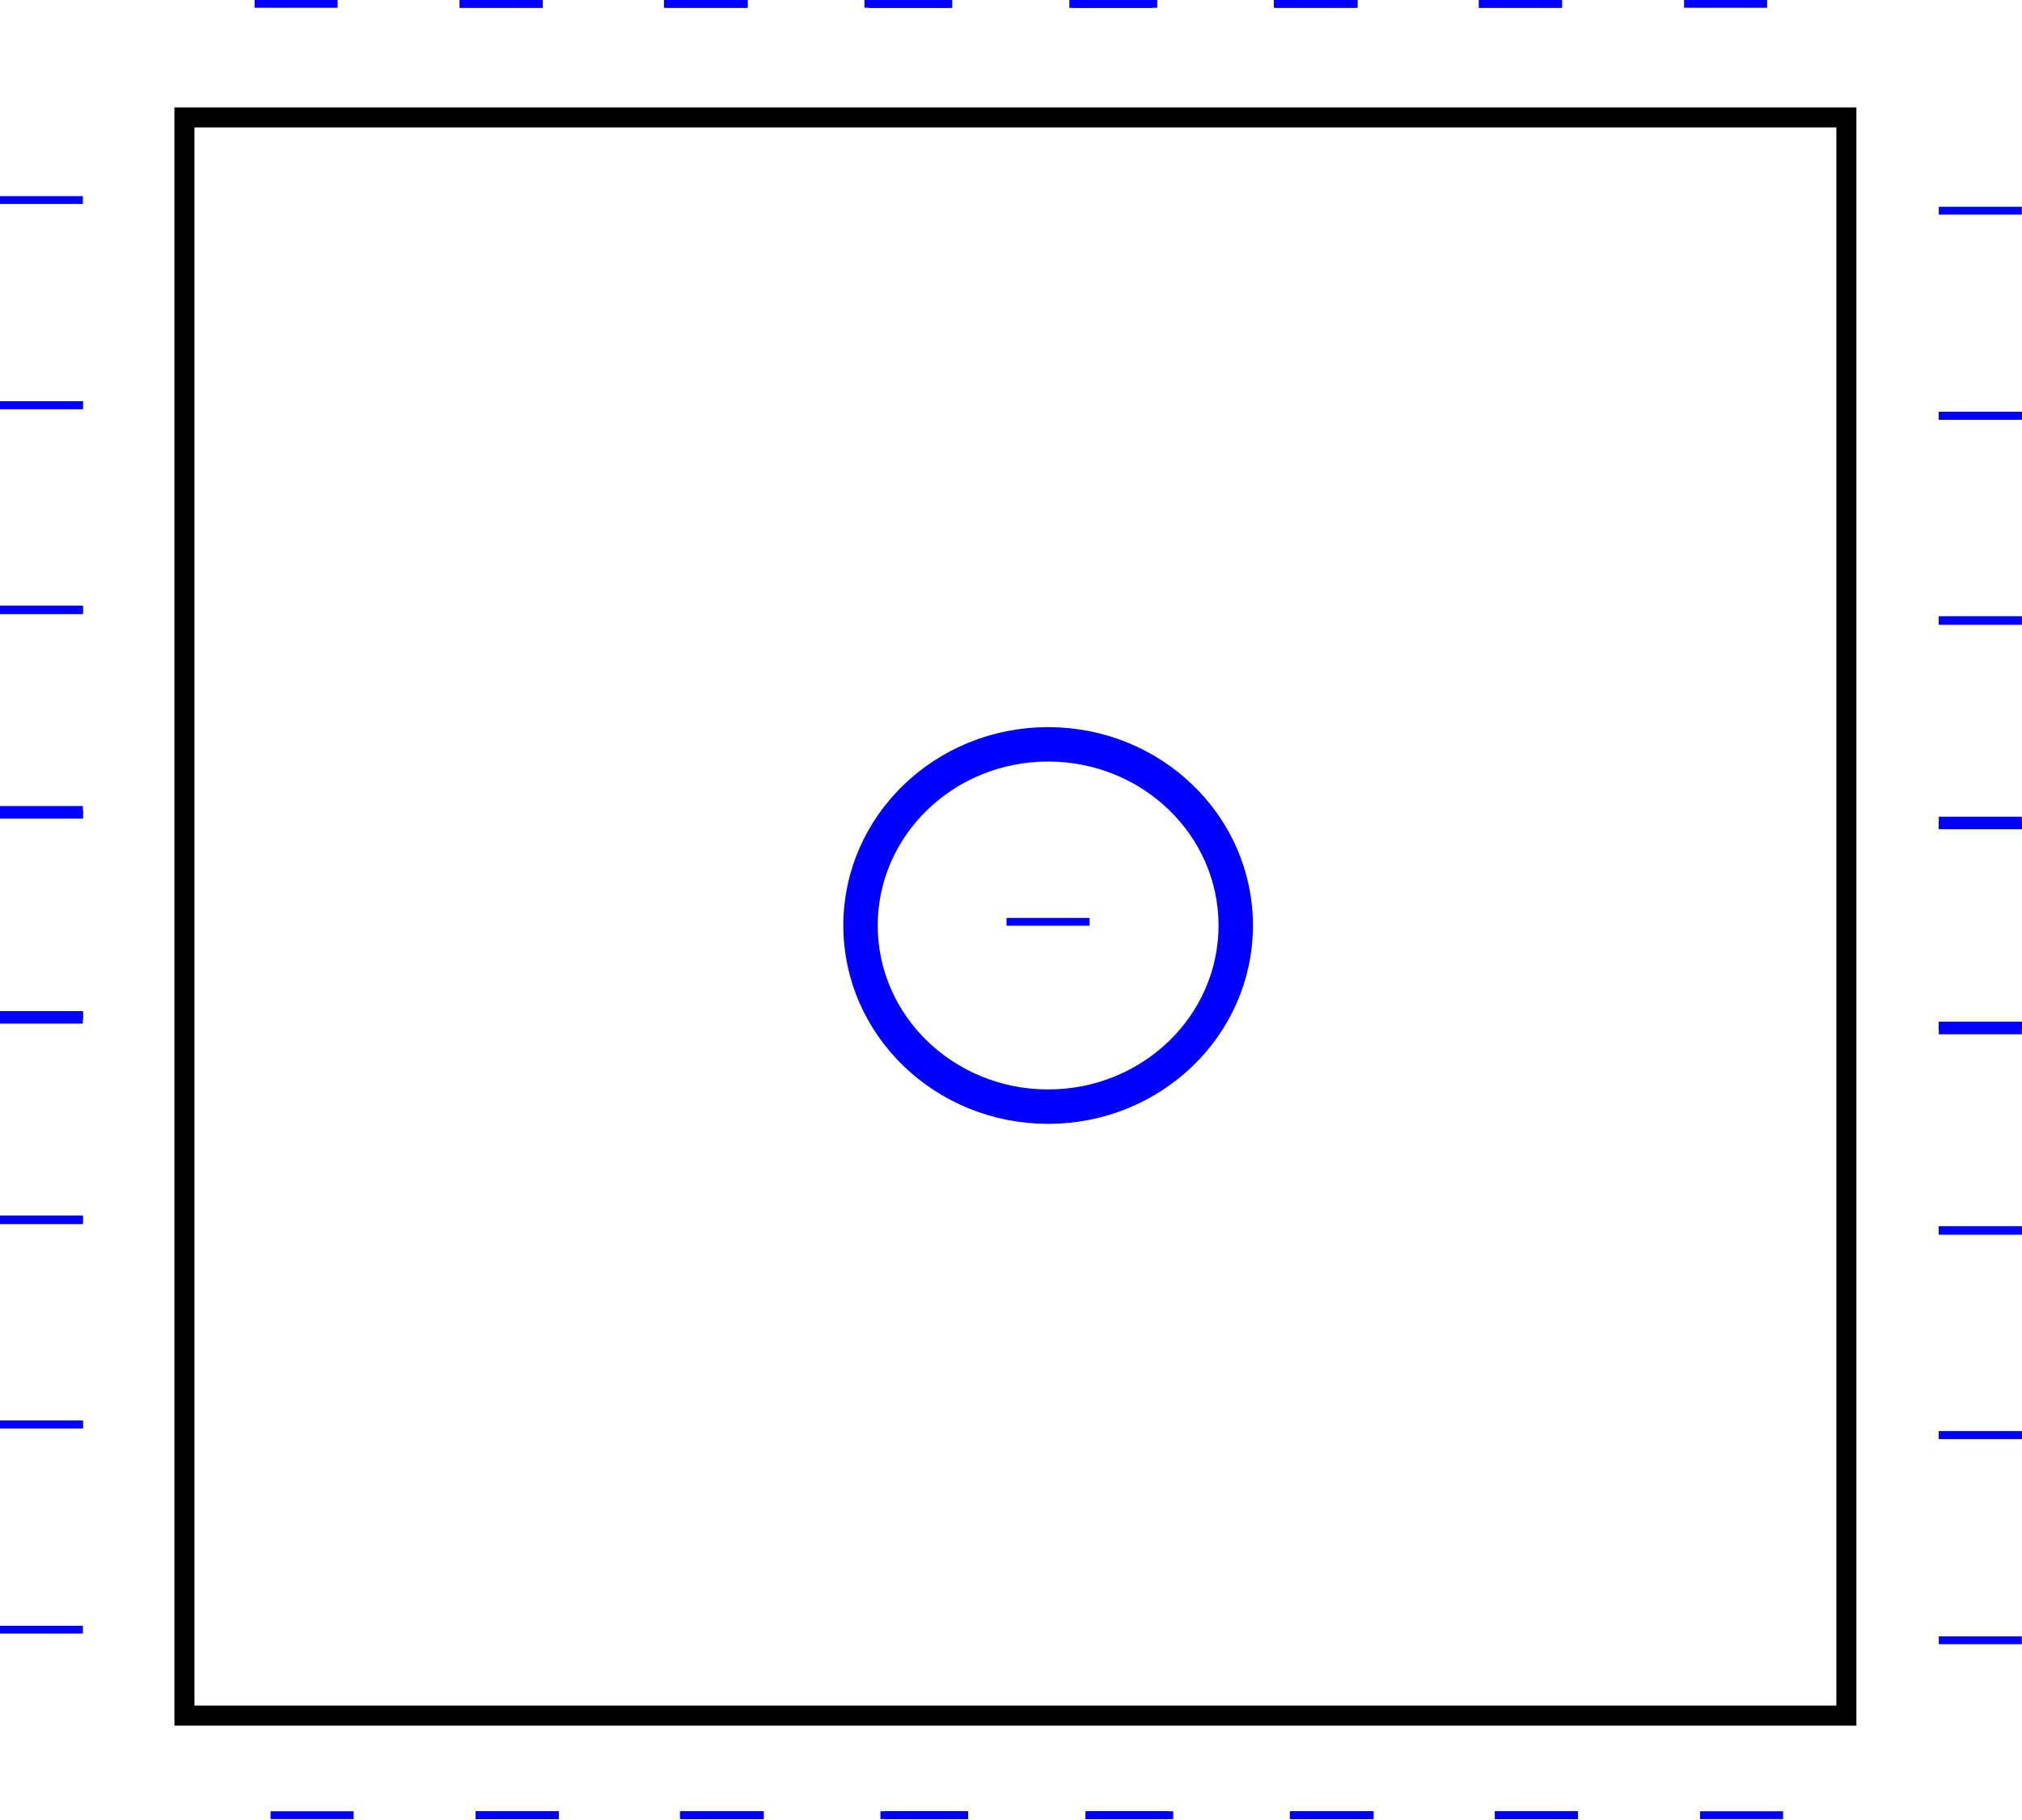
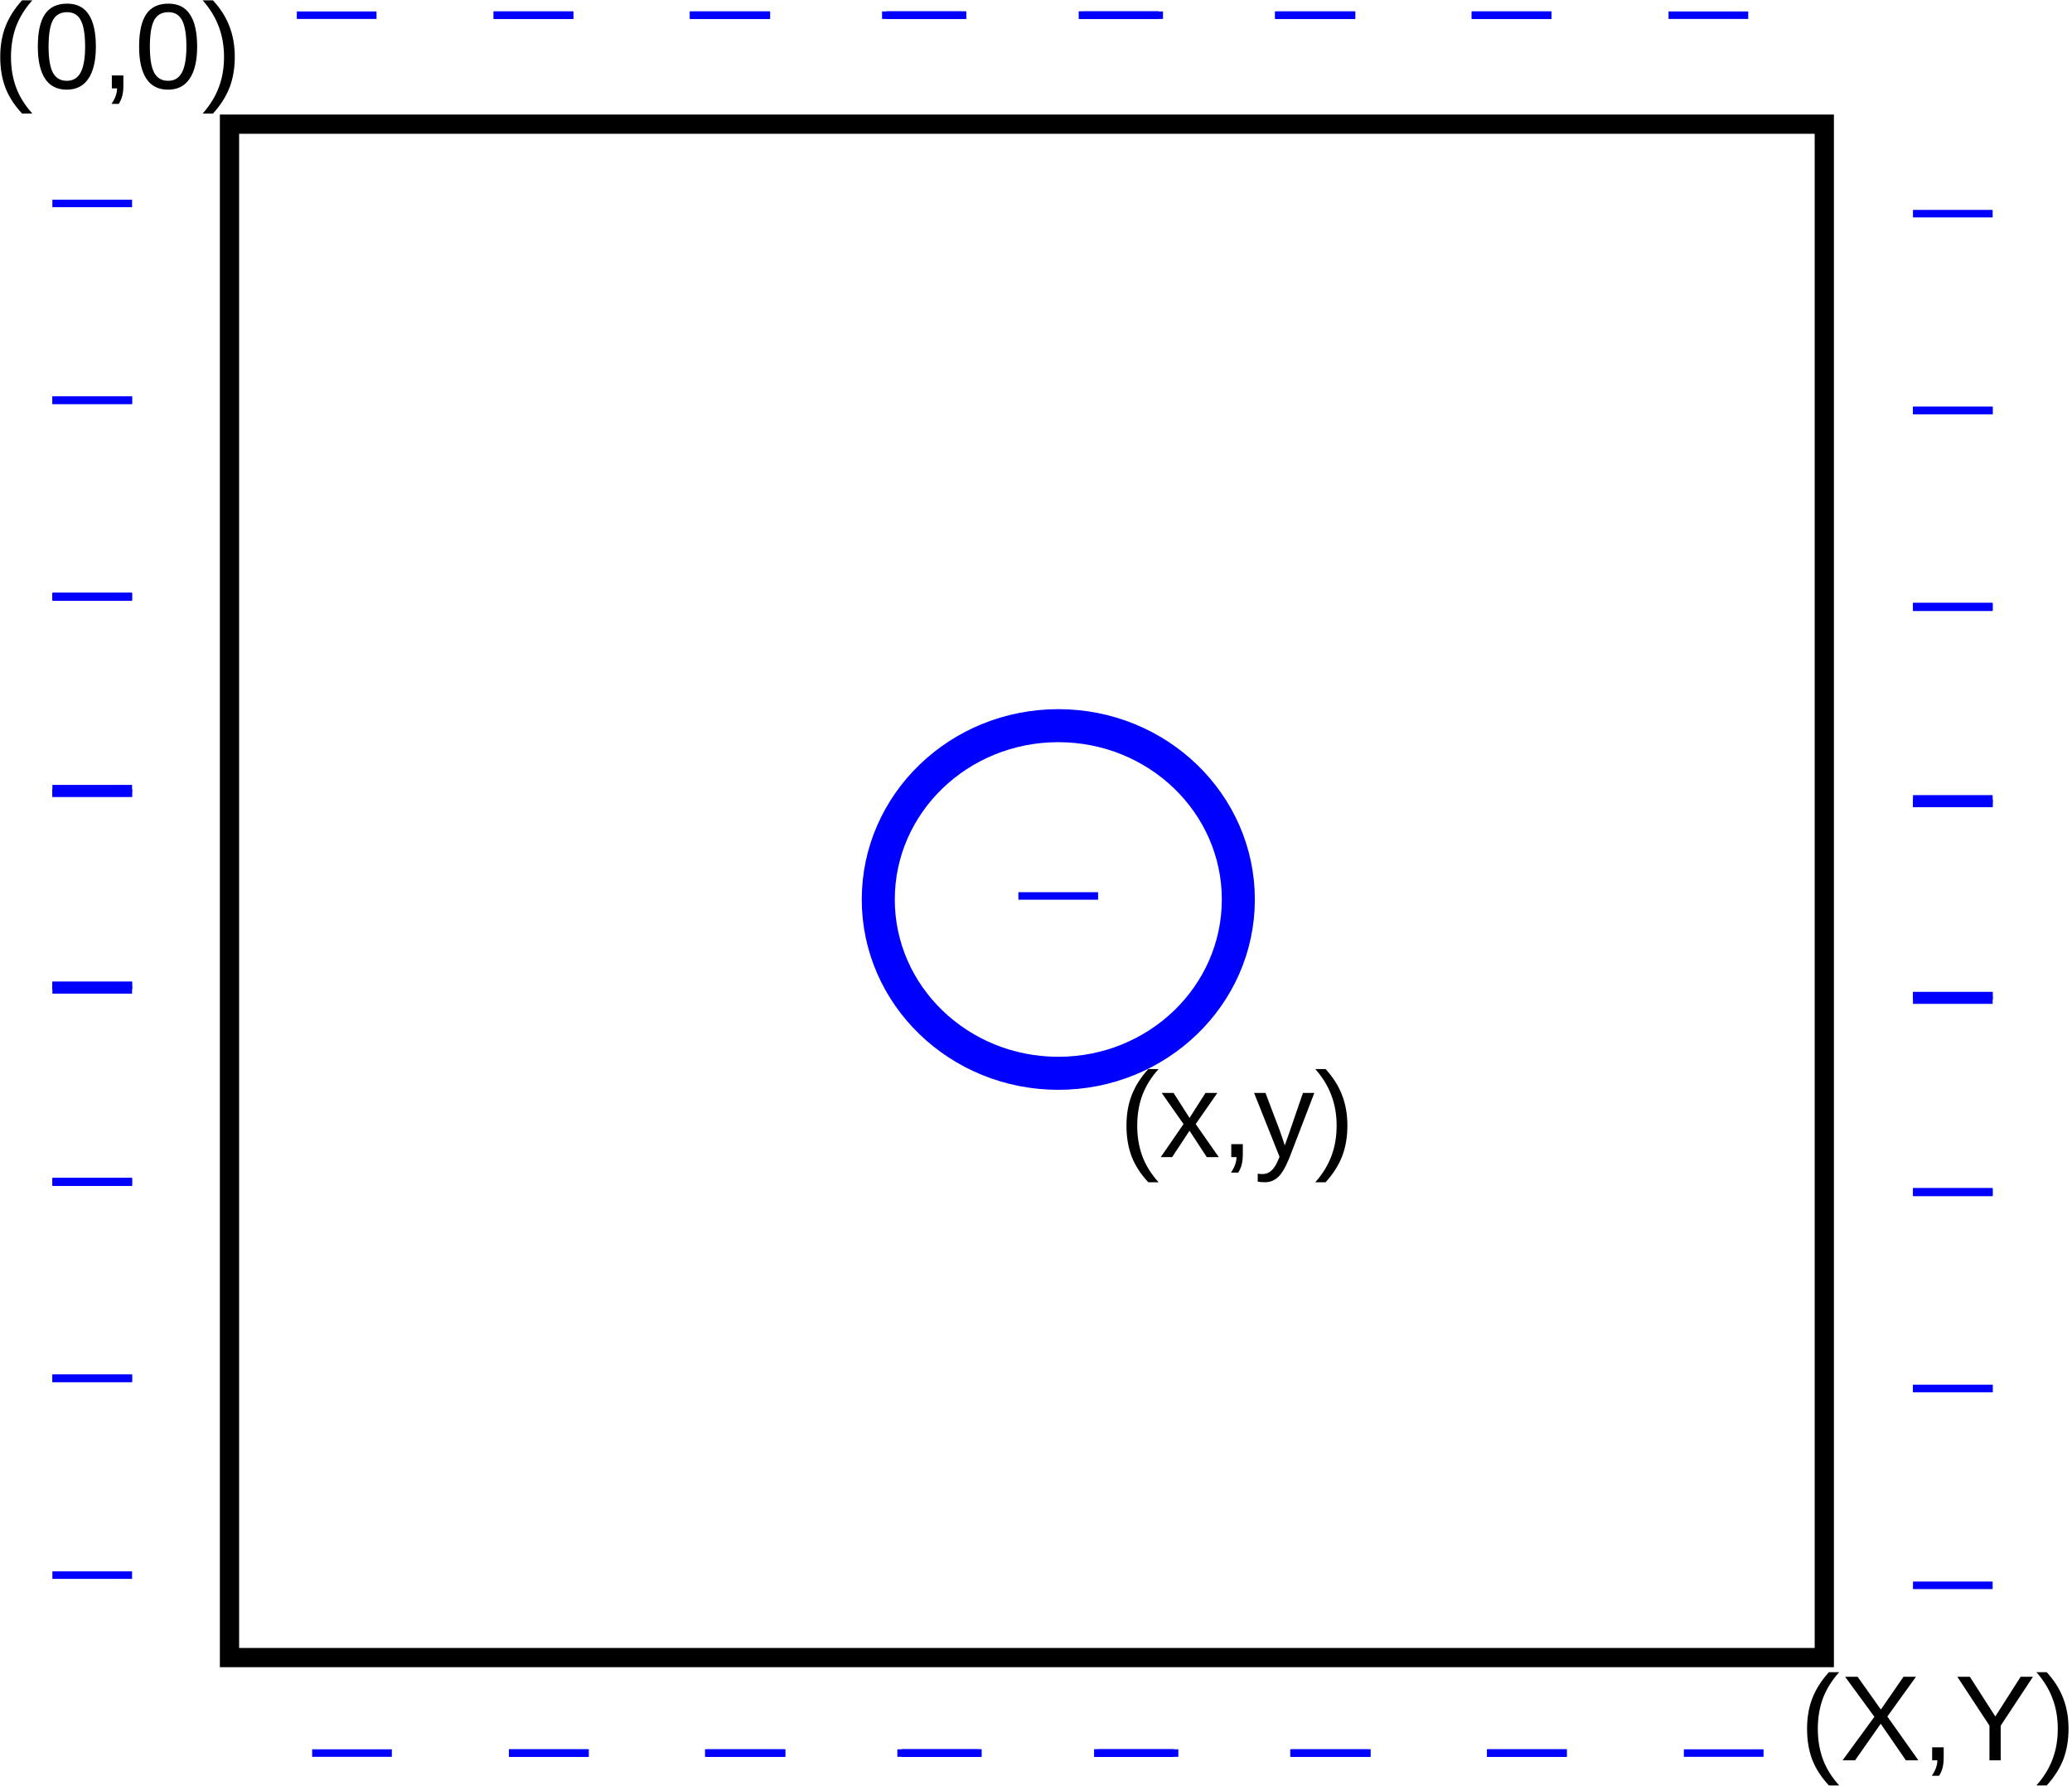
- <svg xmlns="http://www.w3.org/2000/svg" width="191.723" height="172.476" id="svg2" version="1.1">
+ <svg xmlns="http://www.w3.org/2000/svg" width="204.737" height="176.467" id="svg2" version="1.1">
  <defs id="defs4" />
-   <g id="layer1" transform="translate(-64.94359,-386.6216)">
+   <g id="layer1" transform="translate(-59.75409,-385.4837)">
    <g id="g4816">
      <rect y="397.754" x="82.431" height="151.523" width="157.584" id="rect2998-4-6" style="fill:none;stroke:#000000;stroke-width:1.9;stroke-linejoin:miter;stroke-miterlimit:4;stroke-opacity:1;stroke-dasharray:none;stroke-dashoffset:15" />
      <g style="fill:none;stroke:#0000ff;stroke-opacity:1" transform="matrix(0,1,-1,0,695.2873,605.9191)" id="g4059">
        <path id="path3032-3-1" d="m -200.333,622.484 c 0,2.624 0,5.249 0,7.873" style="fill:none;stroke:#0000ff;stroke-width:0.742px;stroke-linecap:butt;stroke-linejoin:miter;stroke-opacity:1" />
        <path id="path3032-3-8-93" d="m -180.886,630.357 c 0,-2.624 0,-5.249 0,-7.873" style="fill:none;stroke:#0000ff;stroke-width:0.742px;stroke-linecap:butt;stroke-linejoin:miter;stroke-opacity:1" />
        <path id="path3032-3-9-2" d="m -180.886,622.484 c 0,2.624 0,5.249 0,7.873" style="fill:none;stroke:#0000ff;stroke-width:0.742px;stroke-linecap:butt;stroke-linejoin:miter;stroke-opacity:1" />
        <path id="path3032-3-8-5-0" d="m -161.439,630.357 c 0,-2.624 0,-5.249 0,-7.873" style="fill:none;stroke:#0000ff;stroke-width:0.742px;stroke-linecap:butt;stroke-linejoin:miter;stroke-opacity:1" />
        <path id="path3032-3-84-93" d="m -161.514,622.484 c 0,2.624 0,5.249 0,7.873" style="fill:none;stroke:#0000ff;stroke-width:0.742px;stroke-linecap:butt;stroke-linejoin:miter;stroke-opacity:1" />
        <path id="path3032-3-8-6-2" d="m -142.067,630.357 c 0,-2.624 0,-5.249 0,-7.873" style="fill:none;stroke:#0000ff;stroke-width:0.742px;stroke-linecap:butt;stroke-linejoin:miter;stroke-opacity:1" />
        <path id="path3032-3-9-1-88" d="m -142.067,622.484 c 0,2.624 0,5.249 0,7.873" style="fill:none;stroke:#0000ff;stroke-width:0.742px;stroke-linecap:butt;stroke-linejoin:miter;stroke-opacity:1" />
        <path id="path3032-3-8-5-1-7" d="m -122.62,630.357 c 0,-2.624 0,-5.249 0,-7.873" style="fill:none;stroke:#0000ff;stroke-width:0.742px;stroke-linecap:butt;stroke-linejoin:miter;stroke-opacity:1" />
        <path id="path3032-3-0-8" d="m -142.507,622.484 c 0,2.624 0,5.249 0,7.873" style="fill:none;stroke:#0000ff;stroke-width:0.742px;stroke-linecap:butt;stroke-linejoin:miter;stroke-opacity:1" />
        <path id="path3032-3-8-9-2" d="m -123.06,630.357 c 0,-2.624 0,-5.249 0,-7.873" style="fill:none;stroke:#0000ff;stroke-width:0.742px;stroke-linecap:butt;stroke-linejoin:miter;stroke-opacity:1" />
        <path id="path3032-3-9-7-8" d="m -123.06,622.484 c 0,2.624 0,5.249 0,7.873" style="fill:none;stroke:#0000ff;stroke-width:0.742px;stroke-linecap:butt;stroke-linejoin:miter;stroke-opacity:1" />
        <path id="path3032-3-8-5-4-9" d="m -103.613,630.357 c 0,-2.624 0,-5.249 0,-7.873" style="fill:none;stroke:#0000ff;stroke-width:0.742px;stroke-linecap:butt;stroke-linejoin:miter;stroke-opacity:1" />
        <path id="path3032-3-84-9-04" d="m -103.688,622.484 c 0,2.624 0,5.249 0,7.873" style="fill:none;stroke:#0000ff;stroke-width:0.742px;stroke-linecap:butt;stroke-linejoin:miter;stroke-opacity:1" />
        <path id="path3032-3-8-6-1-5" d="m -84.241,630.357 c 0,-2.624 0,-5.249 0,-7.873" style="fill:none;stroke:#0000ff;stroke-width:0.742px;stroke-linecap:butt;stroke-linejoin:miter;stroke-opacity:1" />
        <path id="path3032-3-9-1-1-08" d="m -84.241,622.484 c 0,2.624 0,5.249 0,7.873" style="fill:none;stroke:#0000ff;stroke-width:0.742px;stroke-linecap:butt;stroke-linejoin:miter;stroke-opacity:1" />
        <path id="path3032-3-8-5-1-2-4" d="m -64.794,630.357 c 0,-2.624 0,-5.249 0,-7.873" style="fill:none;stroke:#0000ff;stroke-width:0.742px;stroke-linecap:butt;stroke-linejoin:miter;stroke-opacity:1" />
      </g>
      <g style="stroke:#0000ff;stroke-opacity:1" id="g4111" transform="translate(-1.324937,19.59754)">
        <path id="path3032-3" d="m 91.925,539.116 c 2.624,0 5.249,0 7.873,0" style="fill:none;stroke:#0000ff;stroke-width:0.742px;stroke-linecap:butt;stroke-linejoin:miter;stroke-opacity:1" />
        <path id="path3032-3-8" d="m 119.245,539.116 c -2.624,0 -5.249,0 -7.873,0" style="fill:none;stroke:#0000ff;stroke-width:0.742px;stroke-linecap:butt;stroke-linejoin:miter;stroke-opacity:1" />
        <path id="path3032-3-9" d="m 111.372,539.116 c 2.624,0 5.249,0 7.873,0" style="fill:none;stroke:#0000ff;stroke-width:0.742px;stroke-linecap:butt;stroke-linejoin:miter;stroke-opacity:1" />
        <path id="path3032-3-8-5" d="m 138.692,539.116 c -2.624,0 -5.249,0 -7.873,0" style="fill:none;stroke:#0000ff;stroke-width:0.742px;stroke-linecap:butt;stroke-linejoin:miter;stroke-opacity:1" />
        <path id="path3032-3-84" d="m 130.744,539.116 c 2.624,0 5.249,0 7.873,0" style="fill:none;stroke:#0000ff;stroke-width:0.742px;stroke-linecap:butt;stroke-linejoin:miter;stroke-opacity:1" />
        <path id="path3032-3-8-6" d="m 158.064,539.116 c -2.624,0 -5.249,0 -7.873,0" style="fill:none;stroke:#0000ff;stroke-width:0.742px;stroke-linecap:butt;stroke-linejoin:miter;stroke-opacity:1" />
        <path id="path3032-3-9-1" d="m 150.191,539.116 c 2.624,0 5.249,0 7.873,0" style="fill:none;stroke:#0000ff;stroke-width:0.742px;stroke-linecap:butt;stroke-linejoin:miter;stroke-opacity:1" />
        <path id="path3032-3-8-5-1" d="m 177.511,539.116 c -2.624,0 -5.249,0 -7.873,0" style="fill:none;stroke:#0000ff;stroke-width:0.742px;stroke-linecap:butt;stroke-linejoin:miter;stroke-opacity:1" />
        <path id="path3032-3-0" d="m 149.751,539.116 c 2.624,0 5.249,0 7.873,0" style="fill:none;stroke:#0000ff;stroke-width:0.742px;stroke-linecap:butt;stroke-linejoin:miter;stroke-opacity:1" />
        <path id="path3032-3-8-9" d="m 177.071,539.116 c -2.624,0 -5.249,0 -7.873,0" style="fill:none;stroke:#0000ff;stroke-width:0.742px;stroke-linecap:butt;stroke-linejoin:miter;stroke-opacity:1" />
        <path id="path3032-3-9-7" d="m 169.198,539.116 c 2.624,0 5.249,0 7.873,0" style="fill:none;stroke:#0000ff;stroke-width:0.742px;stroke-linecap:butt;stroke-linejoin:miter;stroke-opacity:1" />
        <path id="path3032-3-8-5-4" d="m 196.518,539.116 c -2.624,0 -5.249,0 -7.873,0" style="fill:none;stroke:#0000ff;stroke-width:0.742px;stroke-linecap:butt;stroke-linejoin:miter;stroke-opacity:1" />
        <path id="path3032-3-84-9" d="m 188.57,539.116 c 2.624,0 5.249,0 7.873,0" style="fill:none;stroke:#0000ff;stroke-width:0.742px;stroke-linecap:butt;stroke-linejoin:miter;stroke-opacity:1" />
        <path id="path3032-3-8-6-1" d="m 215.89,539.116 c -2.624,0 -5.249,0 -7.873,0" style="fill:none;stroke:#0000ff;stroke-width:0.742px;stroke-linecap:butt;stroke-linejoin:miter;stroke-opacity:1" />
        <path id="path3032-3-9-1-1" d="m 208.017,539.116 c 2.624,0 5.249,0 7.873,0" style="fill:none;stroke:#0000ff;stroke-width:0.742px;stroke-linecap:butt;stroke-linejoin:miter;stroke-opacity:1" />
        <path id="path3032-3-8-5-1-2" d="m 235.337,539.116 c -2.624,0 -5.249,0 -7.873,0" style="fill:none;stroke:#0000ff;stroke-width:0.742px;stroke-linecap:butt;stroke-linejoin:miter;stroke-opacity:1" />
      </g>
      <g transform="translate(19.15113,-172.828)" style="fill:none;stroke:#0000ff;stroke-opacity:1" id="g4177">
        <path style="fill:none;stroke:#0000ff;stroke-width:1.9;stroke-linejoin:miter;stroke-miterlimit:4;stroke-opacity:1;stroke-dasharray:none;stroke-dashoffset:15" id="path3092" d="m 125,483.434 c 0,5.523 -4.637,10 -10.357,10 -5.72,0 -10.357,-4.477 -10.357,-10 0,-5.523 4.637,-10 10.357,-10 5.72,0 10.357,4.477 10.357,10 z" transform="matrix(1.717547,0,0,1.717547,-51.72916,-183.1264)" />
        <path id="path3032-3-8-5-1-2-0-2" d="m 149.105,646.848 c -2.624,0 -5.249,0 -7.873,0" style="fill:none;stroke:#0000ff;stroke-width:0.742px;stroke-linecap:butt;stroke-linejoin:miter;stroke-opacity:1" />
      </g>
      <g style="fill:none;stroke:#0000ff;stroke-opacity:1" transform="matrix(0,1,-1,0,879.1351,606.9293)" id="g4059-3">
        <path id="path3032-3-1-8" d="m -200.333,622.484 c 0,2.624 0,5.249 0,7.873" style="fill:none;stroke:#0000ff;stroke-width:0.742px;stroke-linecap:butt;stroke-linejoin:miter;stroke-opacity:1" />
        <path id="path3032-3-8-93-2" d="m -180.886,630.357 c 0,-2.624 0,-5.249 0,-7.873" style="fill:none;stroke:#0000ff;stroke-width:0.742px;stroke-linecap:butt;stroke-linejoin:miter;stroke-opacity:1" />
        <path id="path3032-3-9-2-1" d="m -180.886,622.484 c 0,2.624 0,5.249 0,7.873" style="fill:none;stroke:#0000ff;stroke-width:0.742px;stroke-linecap:butt;stroke-linejoin:miter;stroke-opacity:1" />
        <path id="path3032-3-8-5-0-1" d="m -161.439,630.357 c 0,-2.624 0,-5.249 0,-7.873" style="fill:none;stroke:#0000ff;stroke-width:0.742px;stroke-linecap:butt;stroke-linejoin:miter;stroke-opacity:1" />
        <path id="path3032-3-84-93-0" d="m -161.514,622.484 c 0,2.624 0,5.249 0,7.873" style="fill:none;stroke:#0000ff;stroke-width:0.742px;stroke-linecap:butt;stroke-linejoin:miter;stroke-opacity:1" />
        <path id="path3032-3-8-6-2-8" d="m -142.067,630.357 c 0,-2.624 0,-5.249 0,-7.873" style="fill:none;stroke:#0000ff;stroke-width:0.742px;stroke-linecap:butt;stroke-linejoin:miter;stroke-opacity:1" />
        <path id="path3032-3-9-1-88-6" d="m -142.067,622.484 c 0,2.624 0,5.249 0,7.873" style="fill:none;stroke:#0000ff;stroke-width:0.742px;stroke-linecap:butt;stroke-linejoin:miter;stroke-opacity:1" />
        <path id="path3032-3-8-5-1-7-9" d="m -122.62,630.357 c 0,-2.624 0,-5.249 0,-7.873" style="fill:none;stroke:#0000ff;stroke-width:0.742px;stroke-linecap:butt;stroke-linejoin:miter;stroke-opacity:1" />
        <path id="path3032-3-0-8-1" d="m -142.507,622.484 c 0,2.624 0,5.249 0,7.873" style="fill:none;stroke:#0000ff;stroke-width:0.742px;stroke-linecap:butt;stroke-linejoin:miter;stroke-opacity:1" />
        <path id="path3032-3-8-9-2-4" d="m -123.06,630.357 c 0,-2.624 0,-5.249 0,-7.873" style="fill:none;stroke:#0000ff;stroke-width:0.742px;stroke-linecap:butt;stroke-linejoin:miter;stroke-opacity:1" />
        <path id="path3032-3-9-7-8-4" d="m -123.06,622.484 c 0,2.624 0,5.249 0,7.873" style="fill:none;stroke:#0000ff;stroke-width:0.742px;stroke-linecap:butt;stroke-linejoin:miter;stroke-opacity:1" />
        <path id="path3032-3-8-5-4-9-2" d="m -103.613,630.357 c 0,-2.624 0,-5.249 0,-7.873" style="fill:none;stroke:#0000ff;stroke-width:0.742px;stroke-linecap:butt;stroke-linejoin:miter;stroke-opacity:1" />
        <path id="path3032-3-84-9-04-3" d="m -103.688,622.484 c 0,2.624 0,5.249 0,7.873" style="fill:none;stroke:#0000ff;stroke-width:0.742px;stroke-linecap:butt;stroke-linejoin:miter;stroke-opacity:1" />
        <path id="path3032-3-8-6-1-5-4" d="m -84.241,630.357 c 0,-2.624 0,-5.249 0,-7.873" style="fill:none;stroke:#0000ff;stroke-width:0.742px;stroke-linecap:butt;stroke-linejoin:miter;stroke-opacity:1" />
        <path id="path3032-3-9-1-1-08-7" d="m -84.241,622.484 c 0,2.624 0,5.249 0,7.873" style="fill:none;stroke:#0000ff;stroke-width:0.742px;stroke-linecap:butt;stroke-linejoin:miter;stroke-opacity:1" />
        <path id="path3032-3-8-5-1-2-4-8" d="m -64.794,630.357 c 0,-2.624 0,-5.249 0,-7.873" style="fill:none;stroke:#0000ff;stroke-width:0.742px;stroke-linecap:butt;stroke-linejoin:miter;stroke-opacity:1" />
      </g>
      <g style="stroke:#0000ff;stroke-opacity:1" id="g4111-9" transform="translate(-2.840162,-152.1284)">
        <path id="path3032-3-96" d="m 91.925,539.116 c 2.624,0 5.249,0 7.873,0" style="fill:none;stroke:#0000ff;stroke-width:0.742px;stroke-linecap:butt;stroke-linejoin:miter;stroke-opacity:1" />
        <path id="path3032-3-8-1" d="m 119.245,539.116 c -2.624,0 -5.249,0 -7.873,0" style="fill:none;stroke:#0000ff;stroke-width:0.742px;stroke-linecap:butt;stroke-linejoin:miter;stroke-opacity:1" />
        <path id="path3032-3-9-0" d="m 111.372,539.116 c 2.624,0 5.249,0 7.873,0" style="fill:none;stroke:#0000ff;stroke-width:0.742px;stroke-linecap:butt;stroke-linejoin:miter;stroke-opacity:1" />
        <path id="path3032-3-8-5-3" d="m 138.692,539.116 c -2.624,0 -5.249,0 -7.873,0" style="fill:none;stroke:#0000ff;stroke-width:0.742px;stroke-linecap:butt;stroke-linejoin:miter;stroke-opacity:1" />
        <path id="path3032-3-84-7" d="m 130.744,539.116 c 2.624,0 5.249,0 7.873,0" style="fill:none;stroke:#0000ff;stroke-width:0.742px;stroke-linecap:butt;stroke-linejoin:miter;stroke-opacity:1" />
        <path id="path3032-3-8-6-28" d="m 158.064,539.116 c -2.624,0 -5.249,0 -7.873,0" style="fill:none;stroke:#0000ff;stroke-width:0.742px;stroke-linecap:butt;stroke-linejoin:miter;stroke-opacity:1" />
        <path id="path3032-3-9-1-2" d="m 150.191,539.116 c 2.624,0 5.249,0 7.873,0" style="fill:none;stroke:#0000ff;stroke-width:0.742px;stroke-linecap:butt;stroke-linejoin:miter;stroke-opacity:1" />
        <path id="path3032-3-8-5-1-26" d="m 177.511,539.116 c -2.624,0 -5.249,0 -7.873,0" style="fill:none;stroke:#0000ff;stroke-width:0.742px;stroke-linecap:butt;stroke-linejoin:miter;stroke-opacity:1" />
        <path id="path3032-3-0-86" d="m 149.751,539.116 c 2.624,0 5.249,0 7.873,0" style="fill:none;stroke:#0000ff;stroke-width:0.742px;stroke-linecap:butt;stroke-linejoin:miter;stroke-opacity:1" />
        <path id="path3032-3-8-9-26" d="m 177.071,539.116 c -2.624,0 -5.249,0 -7.873,0" style="fill:none;stroke:#0000ff;stroke-width:0.742px;stroke-linecap:butt;stroke-linejoin:miter;stroke-opacity:1" />
        <path id="path3032-3-9-7-2" d="m 169.198,539.116 c 2.624,0 5.249,0 7.873,0" style="fill:none;stroke:#0000ff;stroke-width:0.742px;stroke-linecap:butt;stroke-linejoin:miter;stroke-opacity:1" />
        <path id="path3032-3-8-5-4-8" d="m 196.518,539.116 c -2.624,0 -5.249,0 -7.873,0" style="fill:none;stroke:#0000ff;stroke-width:0.742px;stroke-linecap:butt;stroke-linejoin:miter;stroke-opacity:1" />
        <path id="path3032-3-84-9-5" d="m 188.57,539.116 c 2.624,0 5.249,0 7.873,0" style="fill:none;stroke:#0000ff;stroke-width:0.742px;stroke-linecap:butt;stroke-linejoin:miter;stroke-opacity:1" />
        <path id="path3032-3-8-6-1-0" d="m 215.89,539.116 c -2.624,0 -5.249,0 -7.873,0" style="fill:none;stroke:#0000ff;stroke-width:0.742px;stroke-linecap:butt;stroke-linejoin:miter;stroke-opacity:1" />
        <path id="path3032-3-9-1-1-0" d="m 208.017,539.116 c 2.624,0 5.249,0 7.873,0" style="fill:none;stroke:#0000ff;stroke-width:0.742px;stroke-linecap:butt;stroke-linejoin:miter;stroke-opacity:1" />
        <path id="path3032-3-8-5-1-2-6" d="m 235.337,539.116 c -2.624,0 -5.249,0 -7.873,0" style="fill:none;stroke:#0000ff;stroke-width:0.742px;stroke-linecap:butt;stroke-linejoin:miter;stroke-opacity:1" />
      </g>
    </g>
+     <flowRoot xml:space="preserve" id="flowRoot3849" style="font-size:13px;font-style:normal;font-weight:normal;line-height:125%;letter-spacing:0px;word-spacing:0px;fill:#000000;fill-opacity:1;stroke:none;font-family:Sans" transform="translate(64.94359,386.6216)">
+       <flowRegion id="flowRegion3851">
+         <rect id="rect3853" width="189.286" height="195.714" x="-237.857" y="75.333" style="font-size:13px" />
+       </flowRegion>
+       <flowPara id="flowPara3855" />
+     </flowRoot>
+     <text xml:space="preserve" style="font-size:12px;font-style:normal;font-weight:normal;line-height:125%;letter-spacing:0px;word-spacing:0px;fill:#000000;fill-opacity:1;stroke:none;font-family:Sans" x="-155.714" y="135.333" id="text3857" transform="translate(64.94359,386.6216)">
+       <tspan id="tspan3859" x="-155.714" y="135.333" />
+     </text>
+     <text xml:space="preserve" style="font-size:40px;font-style:normal;font-weight:normal;line-height:125%;letter-spacing:0px;word-spacing:0px;fill:#000000;fill-opacity:1;stroke:none;font-family:Sans" x="59.028" y="394.22" id="text3861">
+       <tspan id="tspan3863" x="59.028" y="394.22" style="font-size:12px;font-style:normal;font-variant:normal;font-weight:normal;font-stretch:normal;font-family:Arial;-inkscape-font-specification:Arial">(0,0)</tspan>
+     </text>
+     <text xml:space="preserve" style="font-size:40px;font-style:normal;font-weight:normal;line-height:125%;letter-spacing:0px;word-spacing:0px;fill:#000000;fill-opacity:1;stroke:none;font-family:Sans" x="237.562" y="559.425" id="text3861-9">
+       <tspan id="tspan3863-5" x="237.562" y="559.425" style="font-size:12px;font-style:normal;font-variant:normal;font-weight:normal;font-stretch:normal;font-family:Arial;-inkscape-font-specification:Arial">(X,Y)</tspan>
+     </text>
+     <text xml:space="preserve" style="font-size:40px;font-style:normal;font-weight:normal;line-height:125%;letter-spacing:0px;word-spacing:0px;fill:#000000;fill-opacity:1;stroke:none;font-family:Sans" x="170.313" y="499.826" id="text3861-9-4">
+       <tspan id="tspan3863-5-5" x="170.313" y="499.826" style="font-size:12px;font-style:normal;font-variant:normal;font-weight:normal;font-stretch:normal;font-family:Arial;-inkscape-font-specification:Arial">(x,y)</tspan>
+     </text>
  </g>
</svg>
